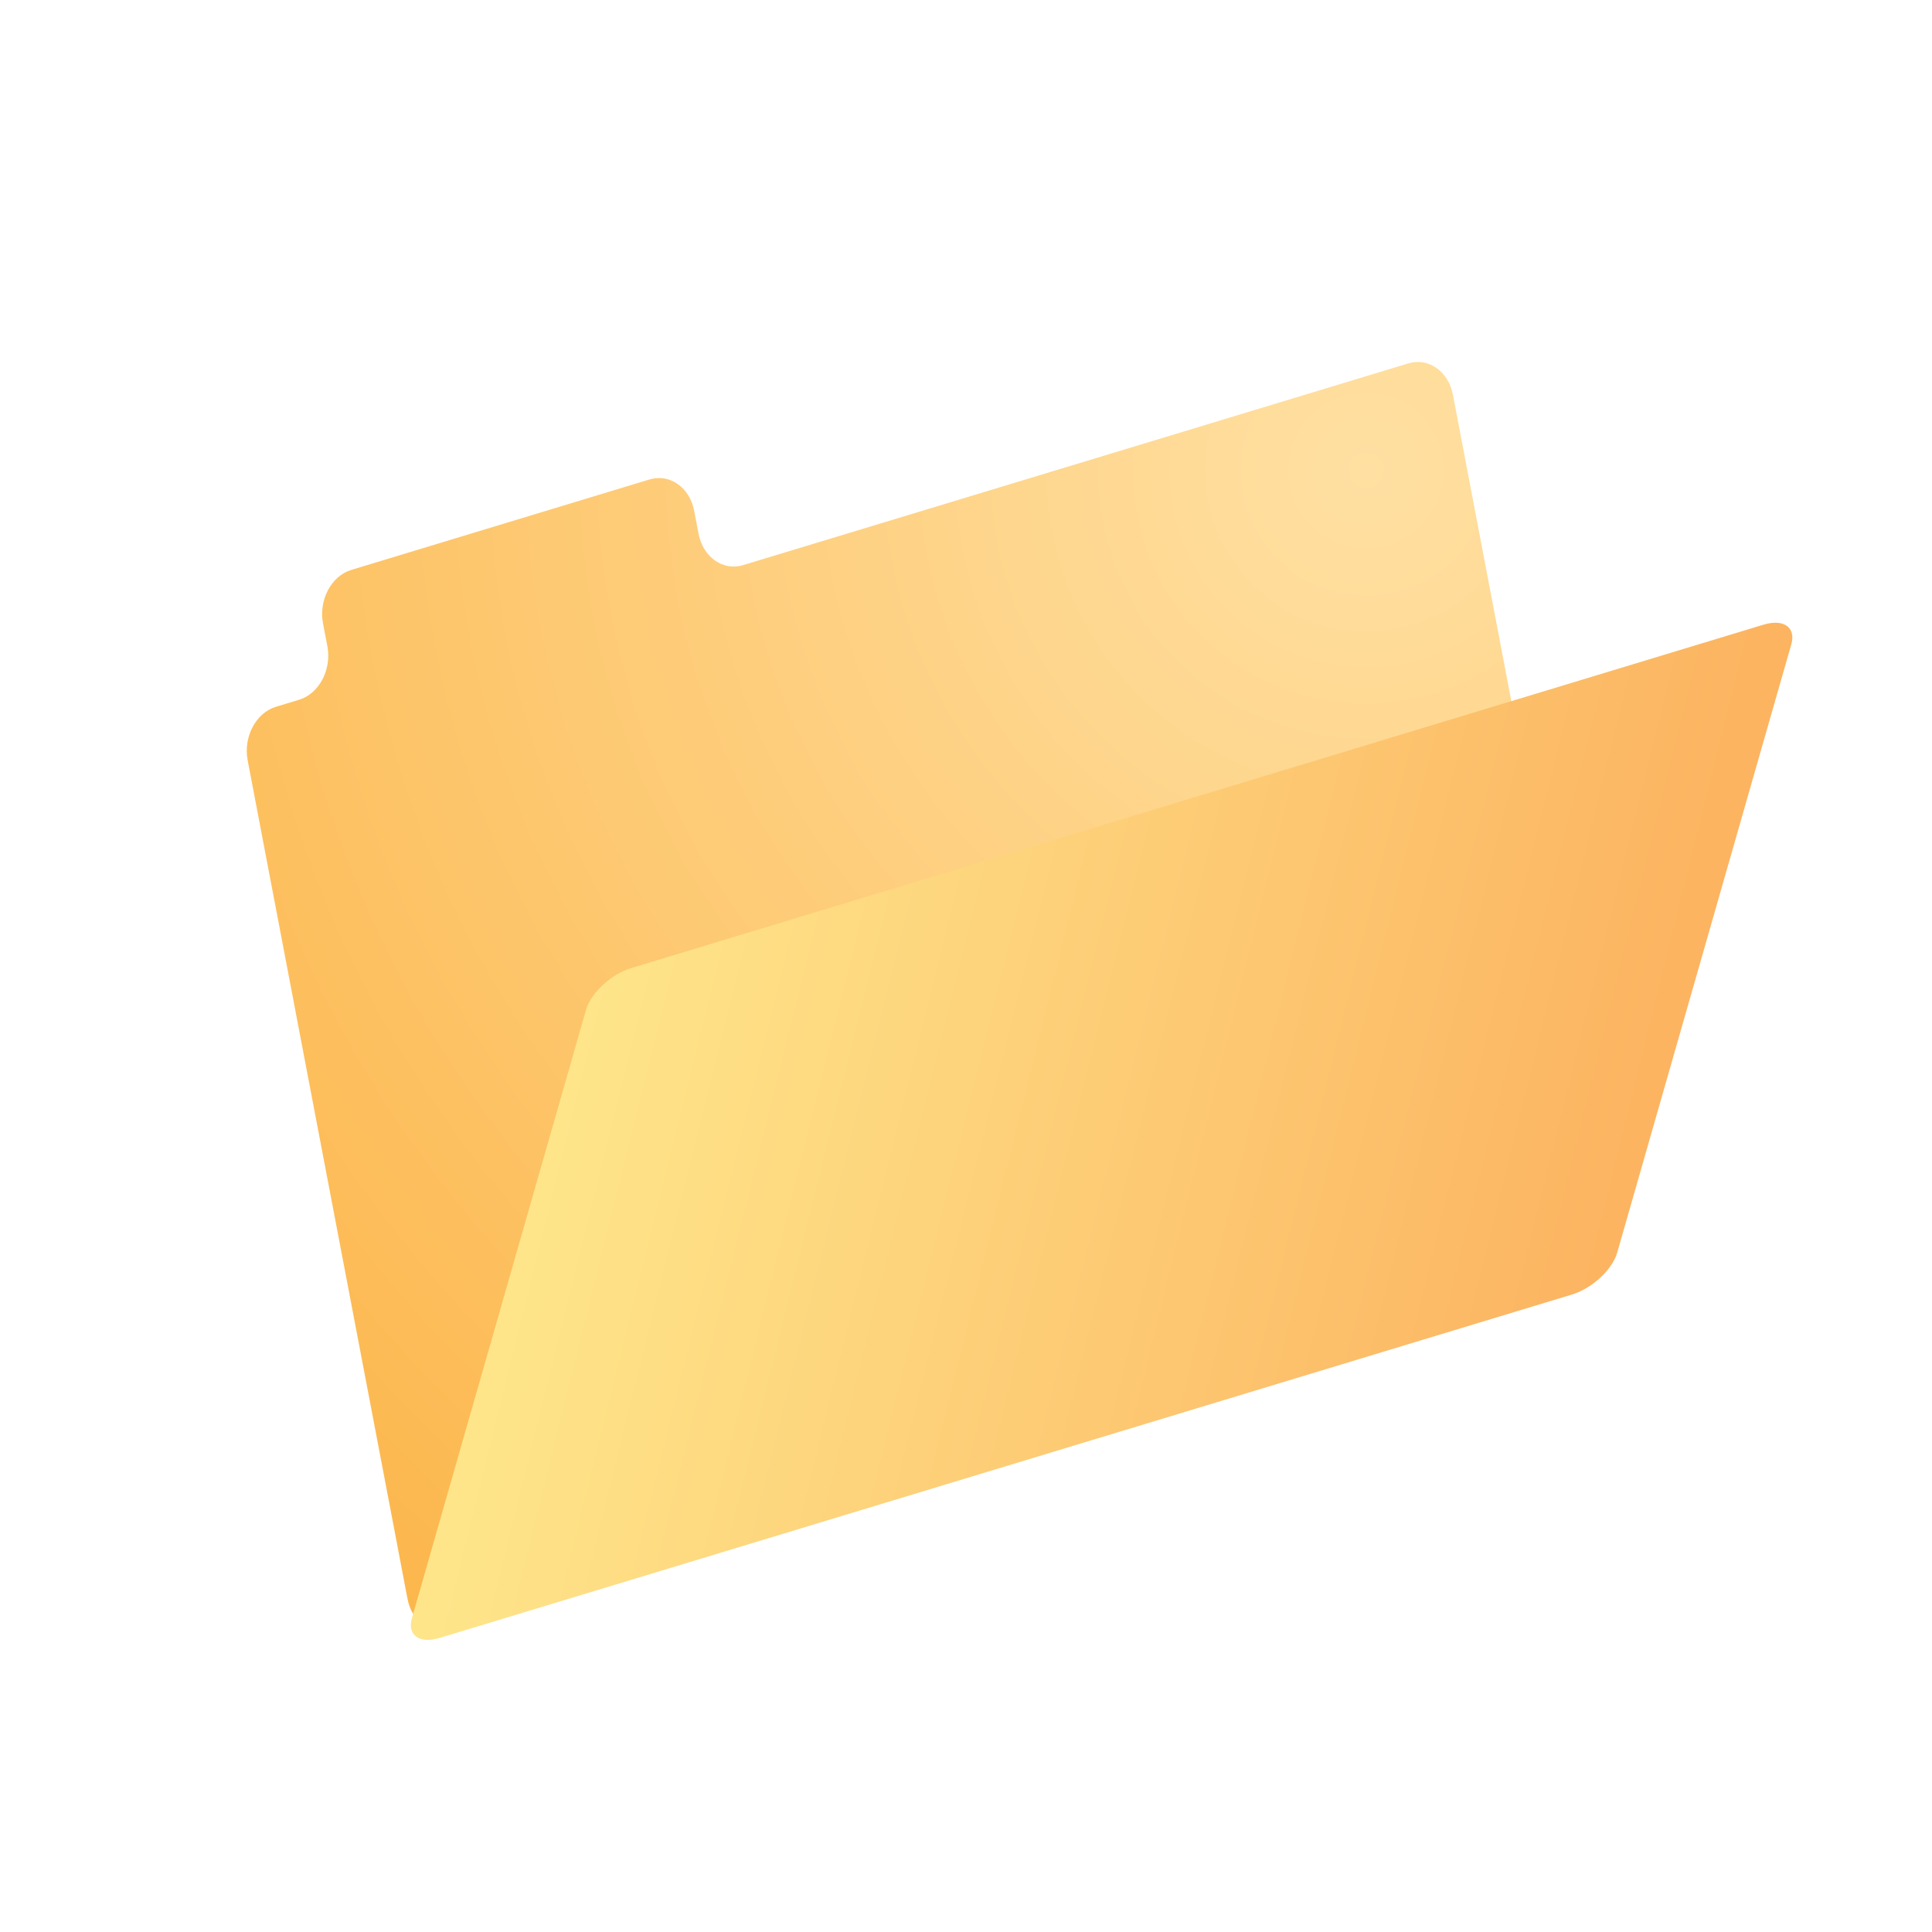
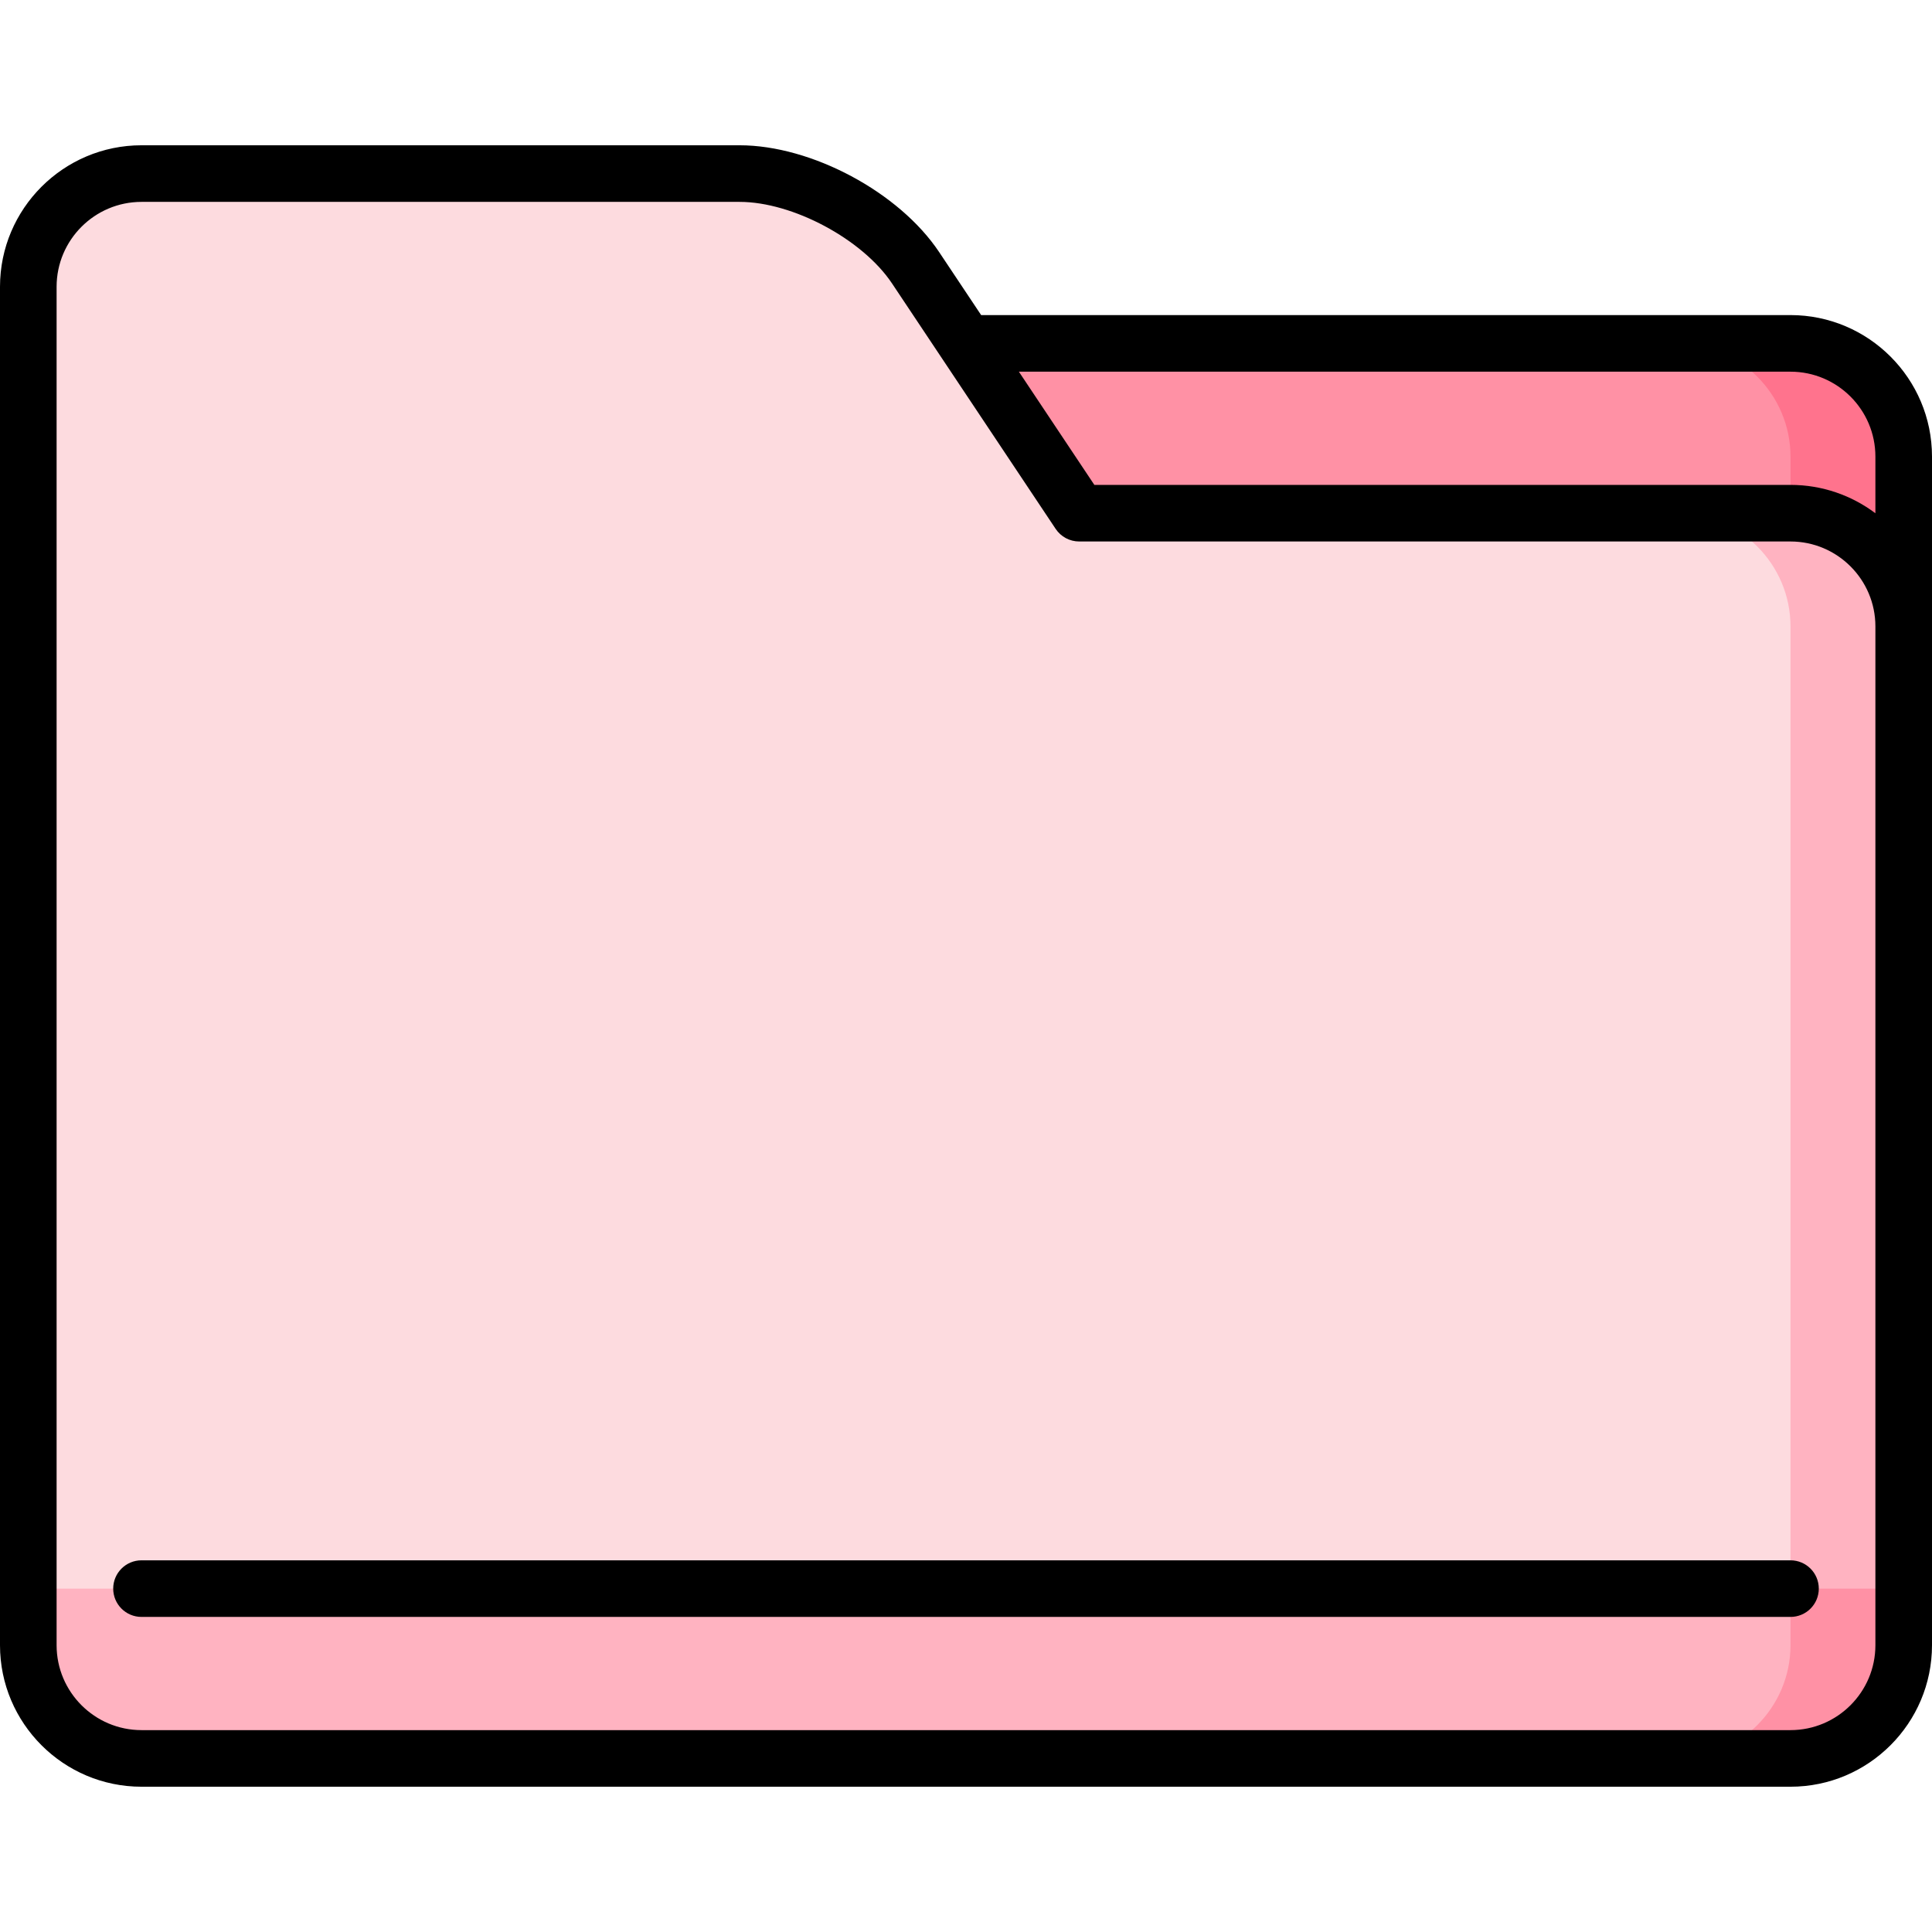
- <svg xmlns="http://www.w3.org/2000/svg" id="Layer_1" enable-background="new 0 0 256 256" xml:space="preserve" viewBox="0 0 256 256" version="1.1" y="0px" x="0px">
-   <radialGradient id="SVGID_1_" gradientUnits="userSpaceOnUse" cy="62.334" cx="181" r="208.44">
-     <stop style="stop-color:#FFE0A2" offset="0" />
-     <stop style="stop-color:#FCB447" offset="1" />
-   </radialGradient>
-   <path d="m86.089 63.528c2.655-0.805 5.306 1.066 5.896 4.161l0.58 3.044c0.588 3.085 3.239 4.956 5.885 4.153l88.174-26.738c2.654-0.805 5.307 1.066 5.896 4.161l21.189 111.14c0.588 3.085-1.098 6.271-3.754 7.076l-150.06 45.5c-2.654 0.805-5.306-1.065-5.894-4.15l-21.187-111.14c-0.59-3.094 1.097-6.281 3.751-7.085l3.071-0.931c2.646-0.803 4.332-3.989 3.744-7.074l-0.58-3.044c-0.59-3.095 1.097-6.281 3.751-7.086l39.533-11.992z" fill="url(#SVGID_1_)" />
-   <defs>
-     <filter id="Adobe_OpacityMaskFilter" height="132.64" width="154.43" y="83.58" x="51.455" filterUnits="userSpaceOnUse">
-       <feFlood style="flood-color:white" result="back" />
-       <feBlend mode="normal" in2="back" in="SourceGraphic" />
-     </filter>
-   </defs>
-   <mask id="SVGID_2_" height="132.641" width="154.43" y="83.58" x="51.455" maskUnits="userSpaceOnUse">
- </mask>
-   <g mask="url(#SVGID_2_)">
-     <path d="m205.88 122.4l-7.402-38.824c-26.574 7.254-111.94 30.851-119.82 36.753-7.483 5.612-21.821 57.716-27.212 78.155l2.554 13.396c0.588 3.085 3.24 4.955 5.894 4.15l145.44-44.104 0.54-49.53z" />
+ <svg xmlns="http://www.w3.org/2000/svg" version="1.1" id="Capa_1" x="0px" y="0px" viewBox="0 0 512 512" style="enable-background:new 0 0 512 512;" xml:space="preserve">
+   <path style="fill:#FF738D;" d="M474.5,91h-30l30,75h30v-45C504.5,104.5,491,91,474.5,91z" />
+   <g>
+     <path style="fill:#FF91A5;" d="M444.5,91H196v75h278.5v-45C474.5,104.5,461,91,444.5,91z" />
+     <path style="fill:#FF91A5;" d="M474.5,391l-30,75h30c16.5,0,30-13.5,30-30v-15L474.5,391z" />
  </g>
-   <linearGradient id="SVGID_3_" y2="166.41" gradientUnits="userSpaceOnUse" x2="212.43" y1="132.96" x1="77.764">
-     <stop style="stop-color:#FEE58A" offset="0" />
-     <stop style="stop-color:#FCB461" offset="1" />
-   </linearGradient>
-   <path d="m233.7 82.767c2.654-0.805 4.299 0.371 3.658 2.609l-23.072 80.614c-0.643 2.244-3.336 4.736-5.99 5.542l-150.07 45.51c-2.646 0.803-4.29-0.373-3.647-2.618l23.072-80.613c0.64-2.237 3.334-4.729 5.98-5.532l150.06-45.513z" fill="url(#SVGID_3_)" />
+   <g>
+     <path style="fill:#FFB3C1;" d="M474.5,436v-45l-467,30v15c0,16.5,13.5,30,30,30h407C461,466,474.5,452.5,474.5,436z" />
+     <path style="fill:#FFB3C1;" d="M474.5,136h-30l30,285h30V166C504.5,149.5,491,136,474.5,136z" />
+   </g>
+   <path style="fill:#FDDBDF;" d="M474.5,166c0-16.5-13.5-30-30-30H286l-43.359-65.039C233.489,57.233,212.5,46,196,46H37.5  c-16.5,0-30,13.5-30,30v345h467V166z" />
+   <path d="M474.5,83.5H260.014l-11.133-16.699C238.301,50.931,215.073,38.5,196,38.5H37.5C16.822,38.5,0,55.322,0,76v360  c0,20.678,16.822,37.5,37.5,37.5h437c20.678,0,37.5-16.822,37.5-37.5V121C512,100.322,495.178,83.5,474.5,83.5z M497,436  c0,12.406-10.093,22.5-22.5,22.5h-437C25.093,458.5,15,448.406,15,436V76c0-12.406,10.093-22.5,22.5-22.5H196  c14.086,0,32.587,9.901,40.401,21.621l13.299,19.95c0.037,0.056,0.074,0.112,0.112,0.167l29.948,44.922  c1.391,2.087,3.732,3.34,6.24,3.34h188.5c12.407,0,22.5,10.094,22.5,22.5V436z M497,136.018c-6.271-4.718-14.065-7.518-22.5-7.518  H290.014l-20-30H474.5c12.407,0,22.5,10.094,22.5,22.5V136.018z" />
+   <path d="M474.5,413.5h-437c-4.142,0-7.5,3.357-7.5,7.5s3.358,7.5,7.5,7.5h437c4.142,0,7.5-3.357,7.5-7.5S478.642,413.5,474.5,413.5z  " />
+   <g>
+ </g>
+   <g>
+ </g>
+   <g>
+ </g>
+   <g>
+ </g>
+   <g>
+ </g>
+   <g>
+ </g>
+   <g>
+ </g>
+   <g>
+ </g>
+   <g>
+ </g>
+   <g>
+ </g>
+   <g>
+ </g>
+   <g>
+ </g>
+   <g>
+ </g>
+   <g>
+ </g>
+   <g>
+ </g>
</svg>
